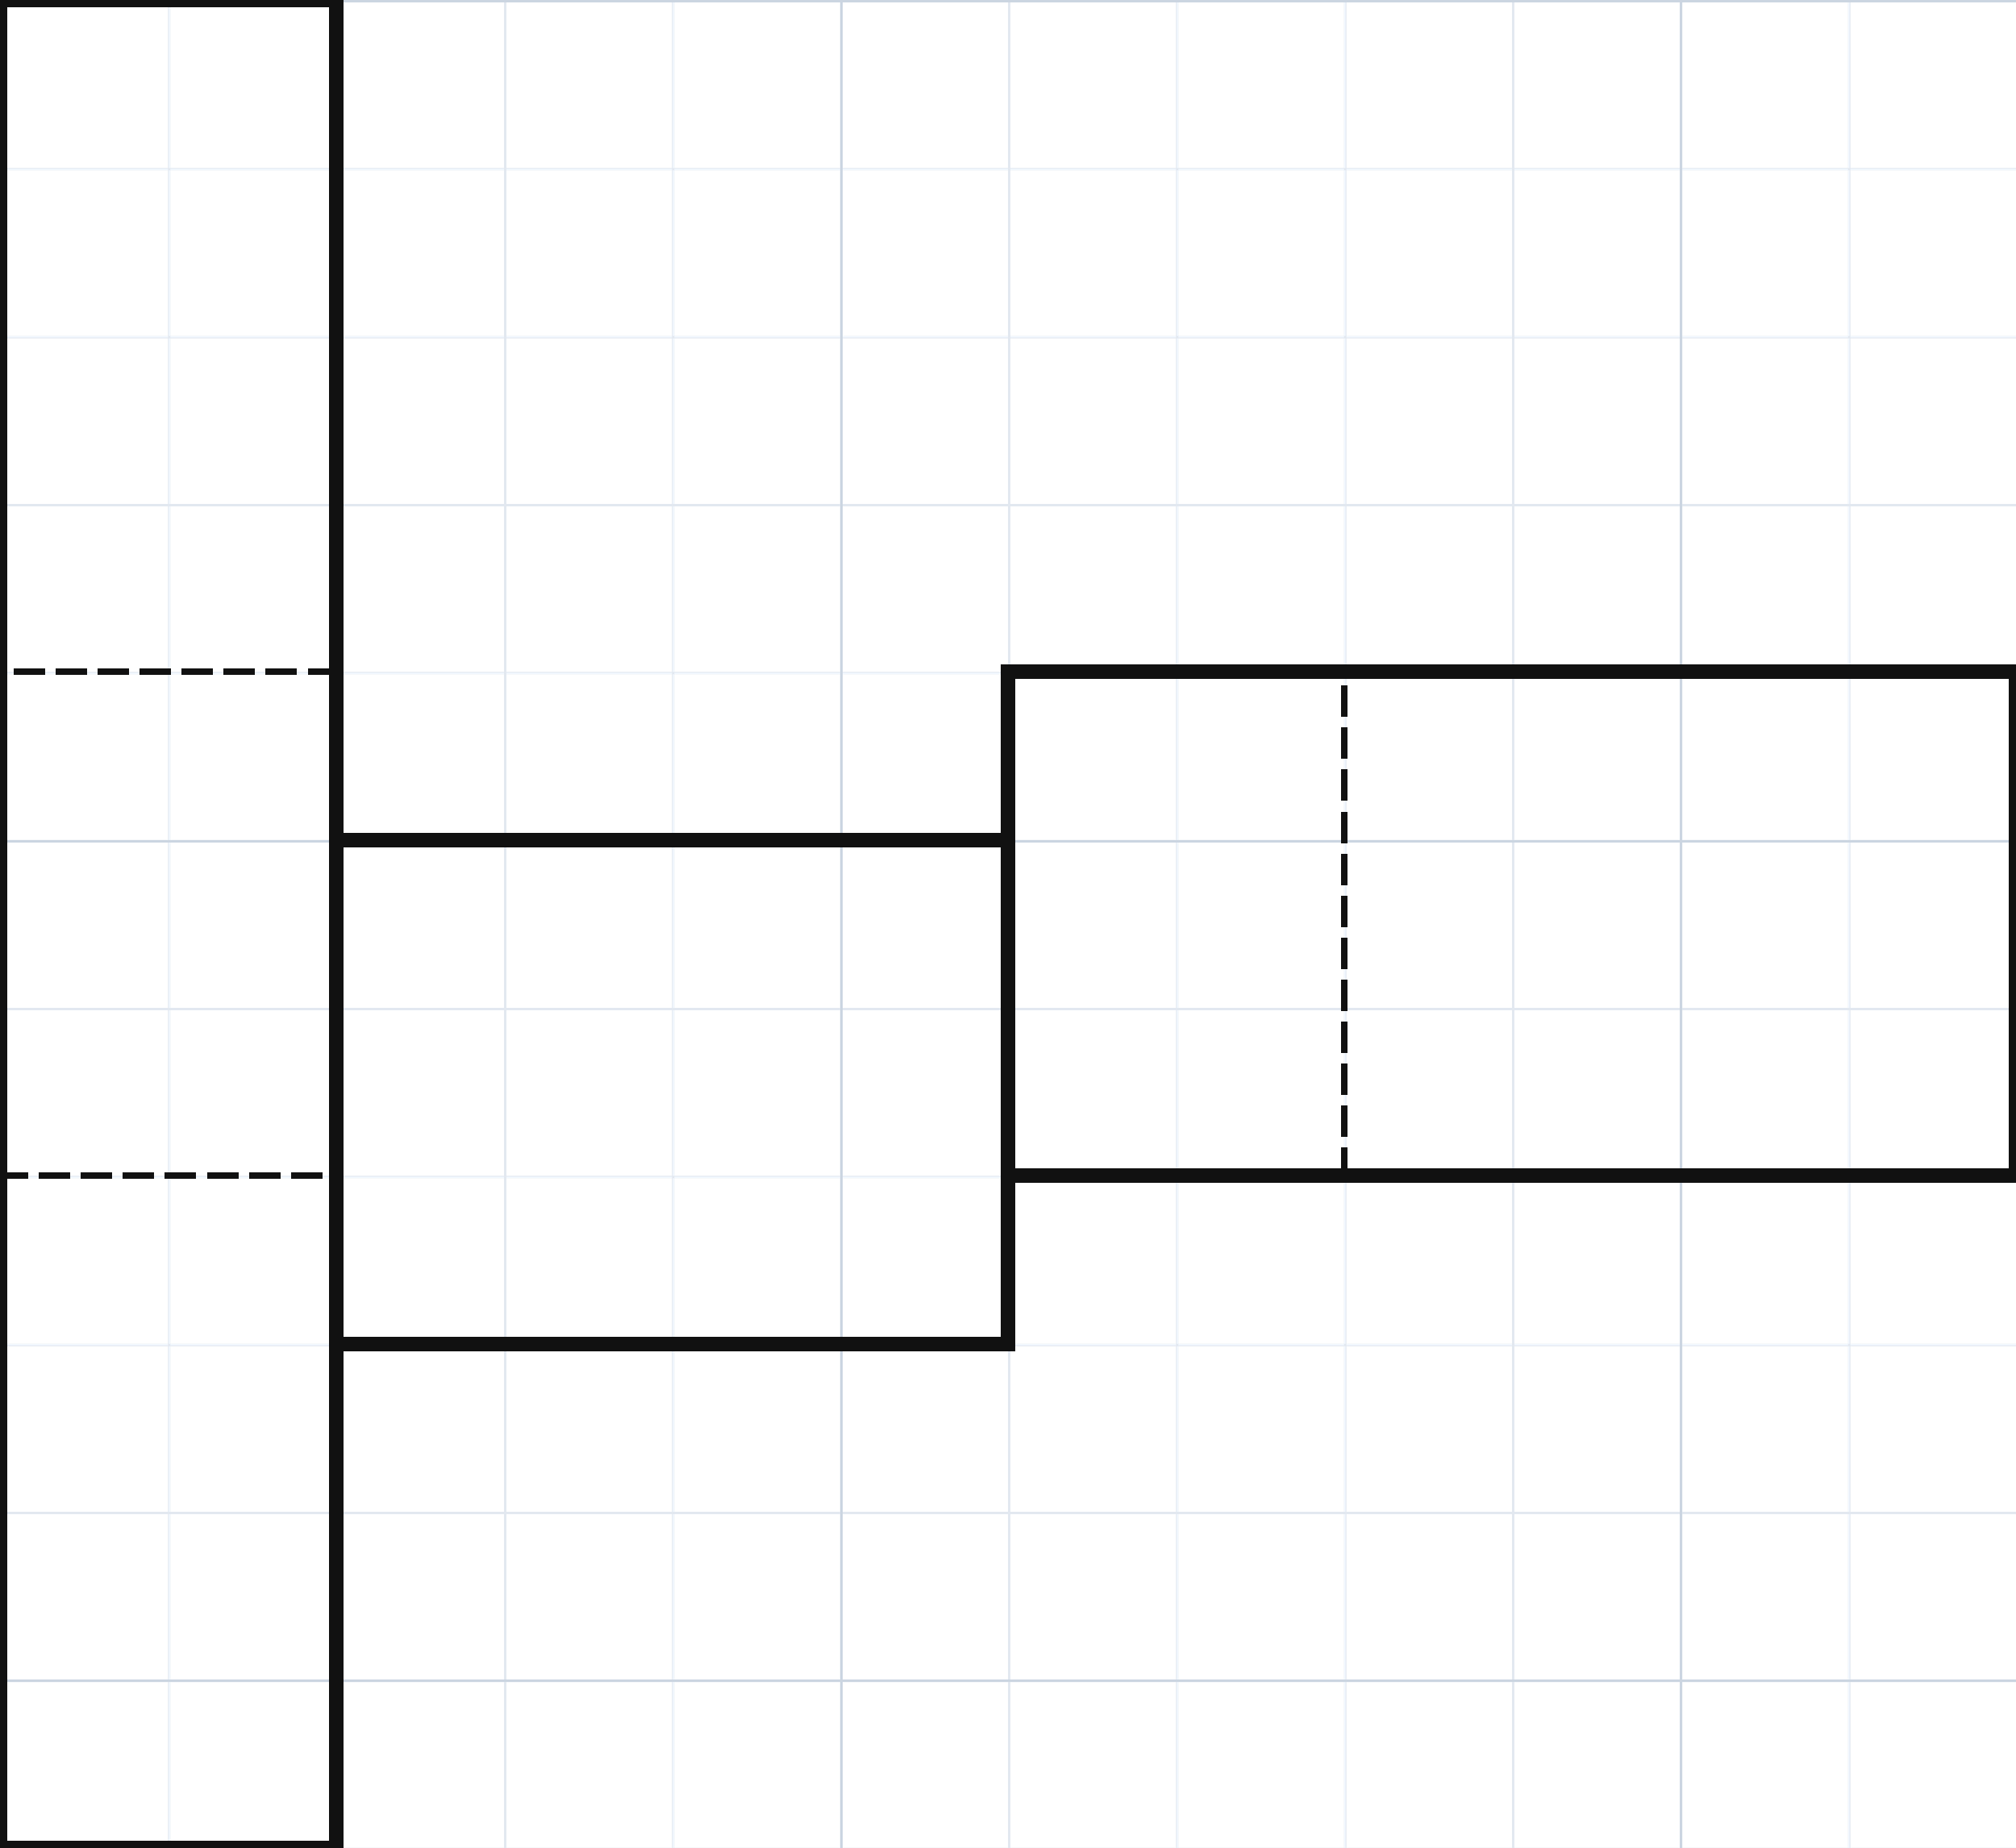
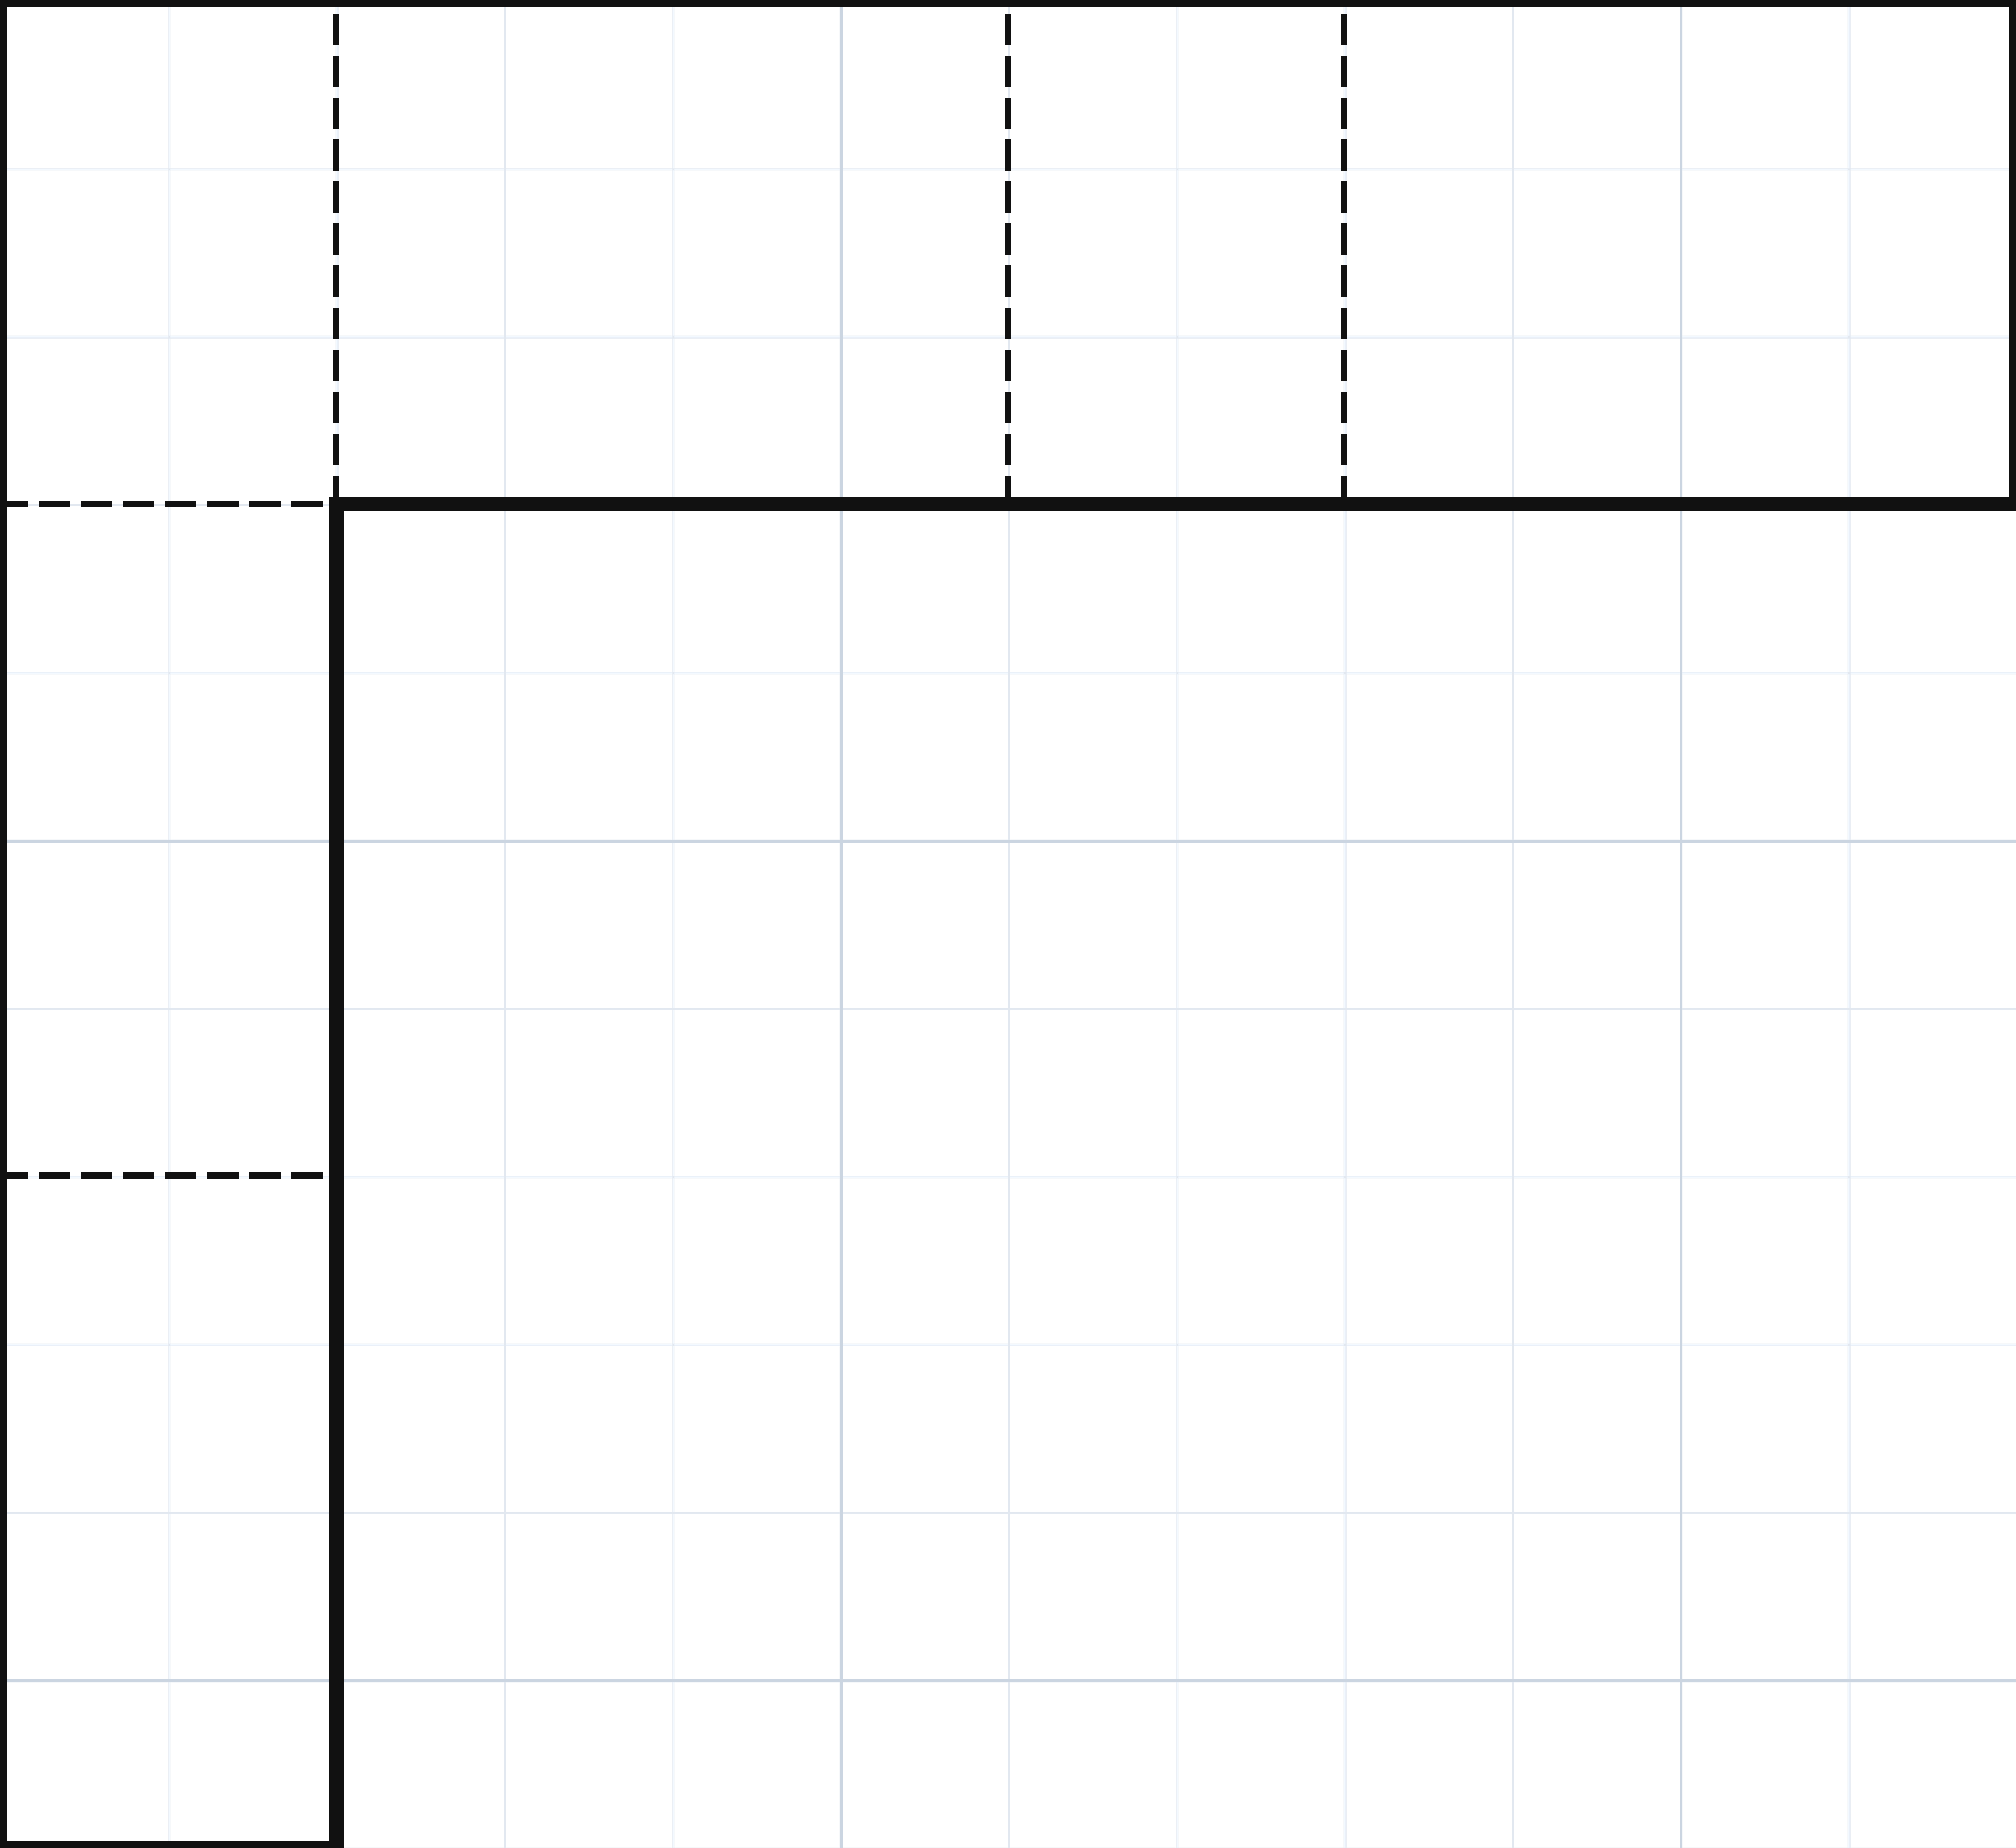
<svg xmlns="http://www.w3.org/2000/svg" width="480" height="440" viewBox="0 0 480 440" shape-rendering="crispEdges">
  <defs>
    <pattern id="gridMinor" width="40" height="40" patternUnits="userSpaceOnUse">
      <path d="M 40 0 L 0 0 0 40" fill="none" stroke="#e2e8f0" stroke-width="1" />
    </pattern>
    <pattern id="gridMajor" width="200" height="200" patternUnits="userSpaceOnUse">
      <path d="M 200 0 L 0 0 0 200" fill="none" stroke="#cbd5e1" stroke-width="1" />
    </pattern>
  </defs>
  <rect width="100%" height="100%" fill="white" />
  <rect width="100%" height="100%" fill="url(#gridMinor)" />
  <rect width="100%" height="100%" fill="url(#gridMajor)" />
-   <line x1="80" y1="160" x2="0" y2="160" stroke="#111111" stroke-width="1.5" stroke-linecap="square" stroke-dasharray="6 4" />
-   <line x1="80" y1="160" x2="80" y2="280" stroke="#111111" stroke-width="3.5" stroke-linecap="square" />
+   <line x1="0" y1="0" x2="80" y2="0" stroke="#111111" stroke-width="3.5" stroke-linecap="square" />
+   <line x1="80" y1="120" x2="80" y2="0" stroke="#111111" stroke-width="1.5" stroke-linecap="square" stroke-dasharray="6 4" />
+   <line x1="0" y1="120" x2="80" y2="120" stroke="#111111" stroke-width="1.5" stroke-linecap="square" stroke-dasharray="6 4" />
+   <line x1="0" y1="120" x2="0" y2="0" stroke="#111111" stroke-width="3.5" stroke-linecap="square" />
+   <line x1="80" y1="0" x2="240" y2="0" stroke="#111111" stroke-width="3.5" stroke-linecap="square" />
+   <line x1="240" y1="120" x2="240" y2="0" stroke="#111111" stroke-width="1.5" stroke-linecap="square" stroke-dasharray="6 4" />
+   <line x1="240" y1="120" x2="80" y2="120" stroke="#111111" stroke-width="3.5" stroke-linecap="square" />
+   <line x1="240" y1="0" x2="320" y2="0" stroke="#111111" stroke-width="3.5" stroke-linecap="square" />
+   <line x1="320" y1="120" x2="320" y2="0" stroke="#111111" stroke-width="1.5" stroke-linecap="square" stroke-dasharray="6 4" />
+   <line x1="320" y1="120" x2="240" y2="120" stroke="#111111" stroke-width="3.5" stroke-linecap="square" />
+   <line x1="320" y1="0" x2="480" y2="0" stroke="#111111" stroke-width="3.5" stroke-linecap="square" />
+   <line x1="480" y1="0" x2="480" y2="120" stroke="#111111" stroke-width="3.5" stroke-linecap="square" />
+   <line x1="480" y1="120" x2="320" y2="120" stroke="#111111" stroke-width="3.5" stroke-linecap="square" />
+   <line x1="80" y1="120" x2="80" y2="280" stroke="#111111" stroke-width="3.5" stroke-linecap="square" />
  <line x1="0" y1="280" x2="80" y2="280" stroke="#111111" stroke-width="1.5" stroke-linecap="square" stroke-dasharray="6 4" />
-   <line x1="0" y1="280" x2="0" y2="160" stroke="#111111" stroke-width="3.5" stroke-linecap="square" />
-   <line x1="240" y1="160" x2="320" y2="160" stroke="#111111" stroke-width="3.5" stroke-linecap="square" />
-   <line x1="320" y1="280" x2="320" y2="160" stroke="#111111" stroke-width="1.5" stroke-linecap="square" stroke-dasharray="6 4" />
-   <line x1="320" y1="280" x2="240" y2="280" stroke="#111111" stroke-width="3.5" stroke-linecap="square" />
-   <line x1="240" y1="280" x2="240" y2="160" stroke="#111111" stroke-width="3.5" stroke-linecap="square" />
-   <line x1="320" y1="160" x2="480" y2="160" stroke="#111111" stroke-width="3.5" stroke-linecap="square" />
-   <line x1="480" y1="160" x2="480" y2="280" stroke="#111111" stroke-width="3.5" stroke-linecap="square" />
-   <line x1="480" y1="280" x2="320" y2="280" stroke="#111111" stroke-width="3.5" stroke-linecap="square" />
-   <line x1="0" y1="0" x2="80" y2="0" stroke="#111111" stroke-width="3.5" stroke-linecap="square" />
-   <line x1="80" y1="0" x2="80" y2="160" stroke="#111111" stroke-width="3.5" stroke-linecap="square" />
-   <line x1="0" y1="160" x2="0" y2="0" stroke="#111111" stroke-width="3.5" stroke-linecap="square" />
+   <line x1="0" y1="280" x2="0" y2="120" stroke="#111111" stroke-width="3.5" stroke-linecap="square" />
  <line x1="80" y1="280" x2="80" y2="440" stroke="#111111" stroke-width="3.5" stroke-linecap="square" />
  <line x1="80" y1="440" x2="0" y2="440" stroke="#111111" stroke-width="3.5" stroke-linecap="square" />
  <line x1="0" y1="440" x2="0" y2="280" stroke="#111111" stroke-width="3.5" stroke-linecap="square" />
-   <line x1="80" y1="200" x2="240" y2="200" stroke="#111111" stroke-width="3.5" stroke-linecap="square" />
-   <line x1="240" y1="200" x2="240" y2="320" stroke="#111111" stroke-width="3.5" stroke-linecap="square" />
-   <line x1="240" y1="320" x2="80" y2="320" stroke="#111111" stroke-width="3.5" stroke-linecap="square" />
-   <line x1="80" y1="320" x2="80" y2="200" stroke="#111111" stroke-width="3.5" stroke-linecap="square" />
</svg>
